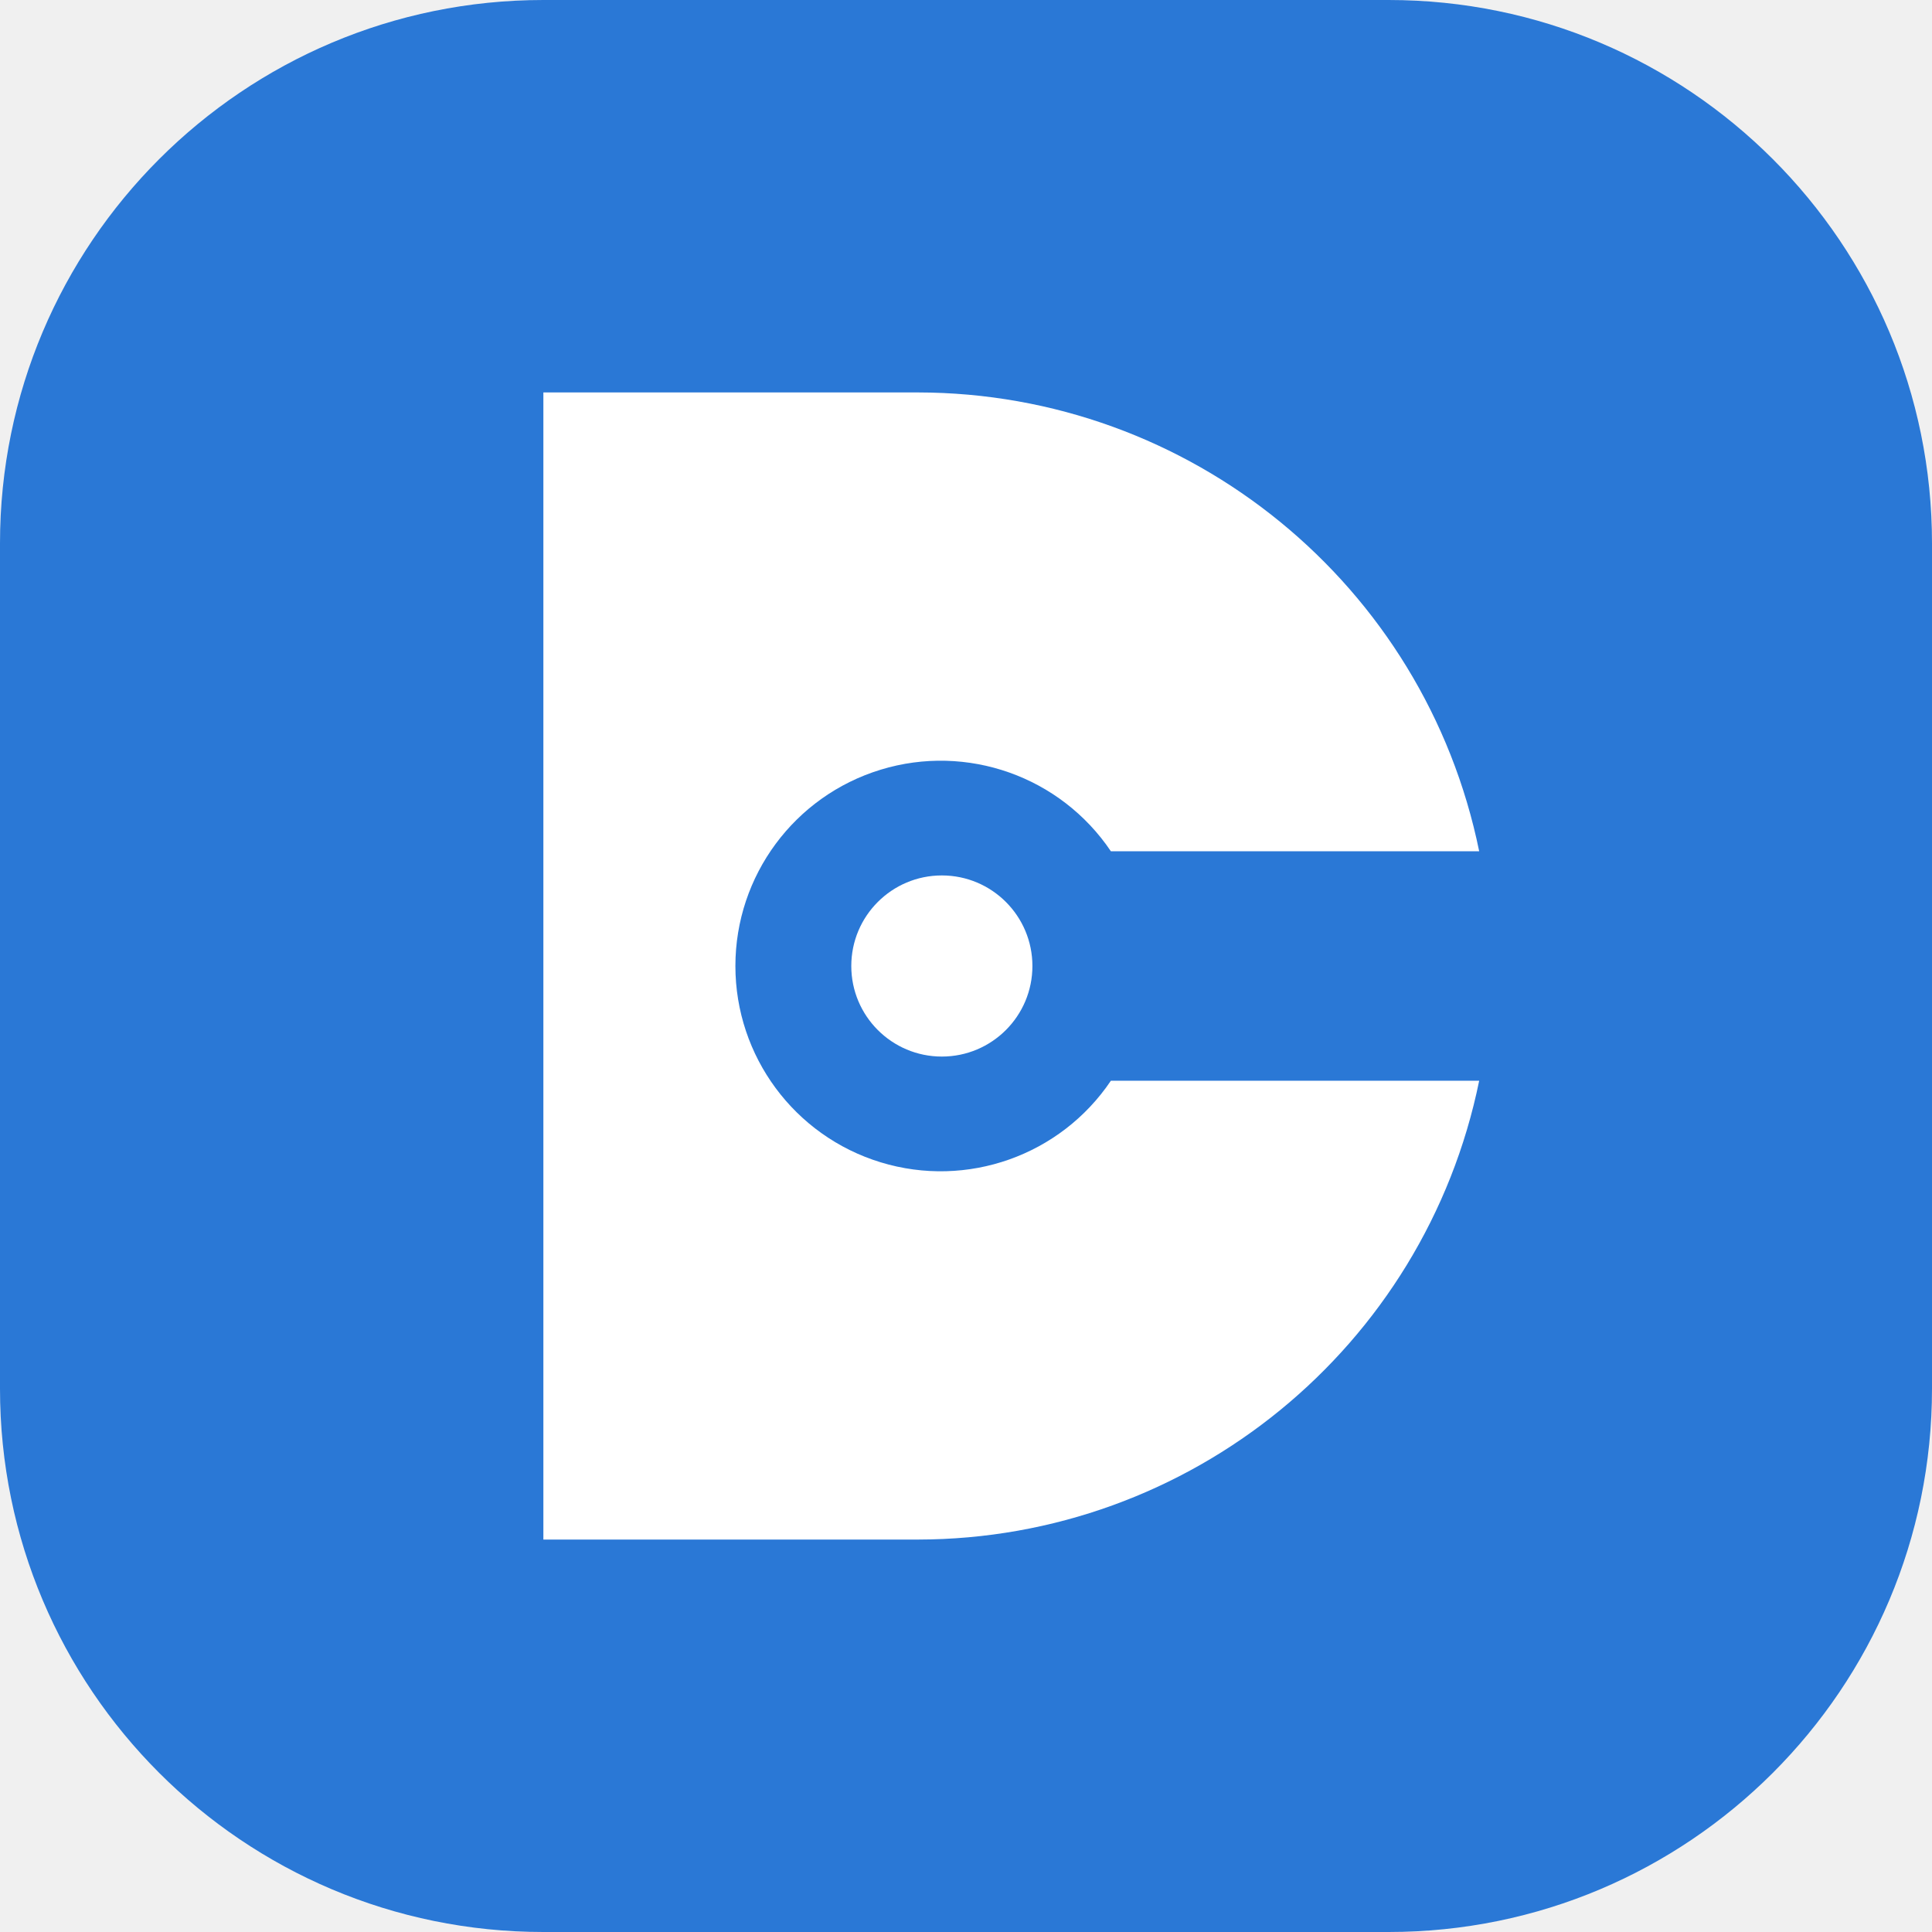
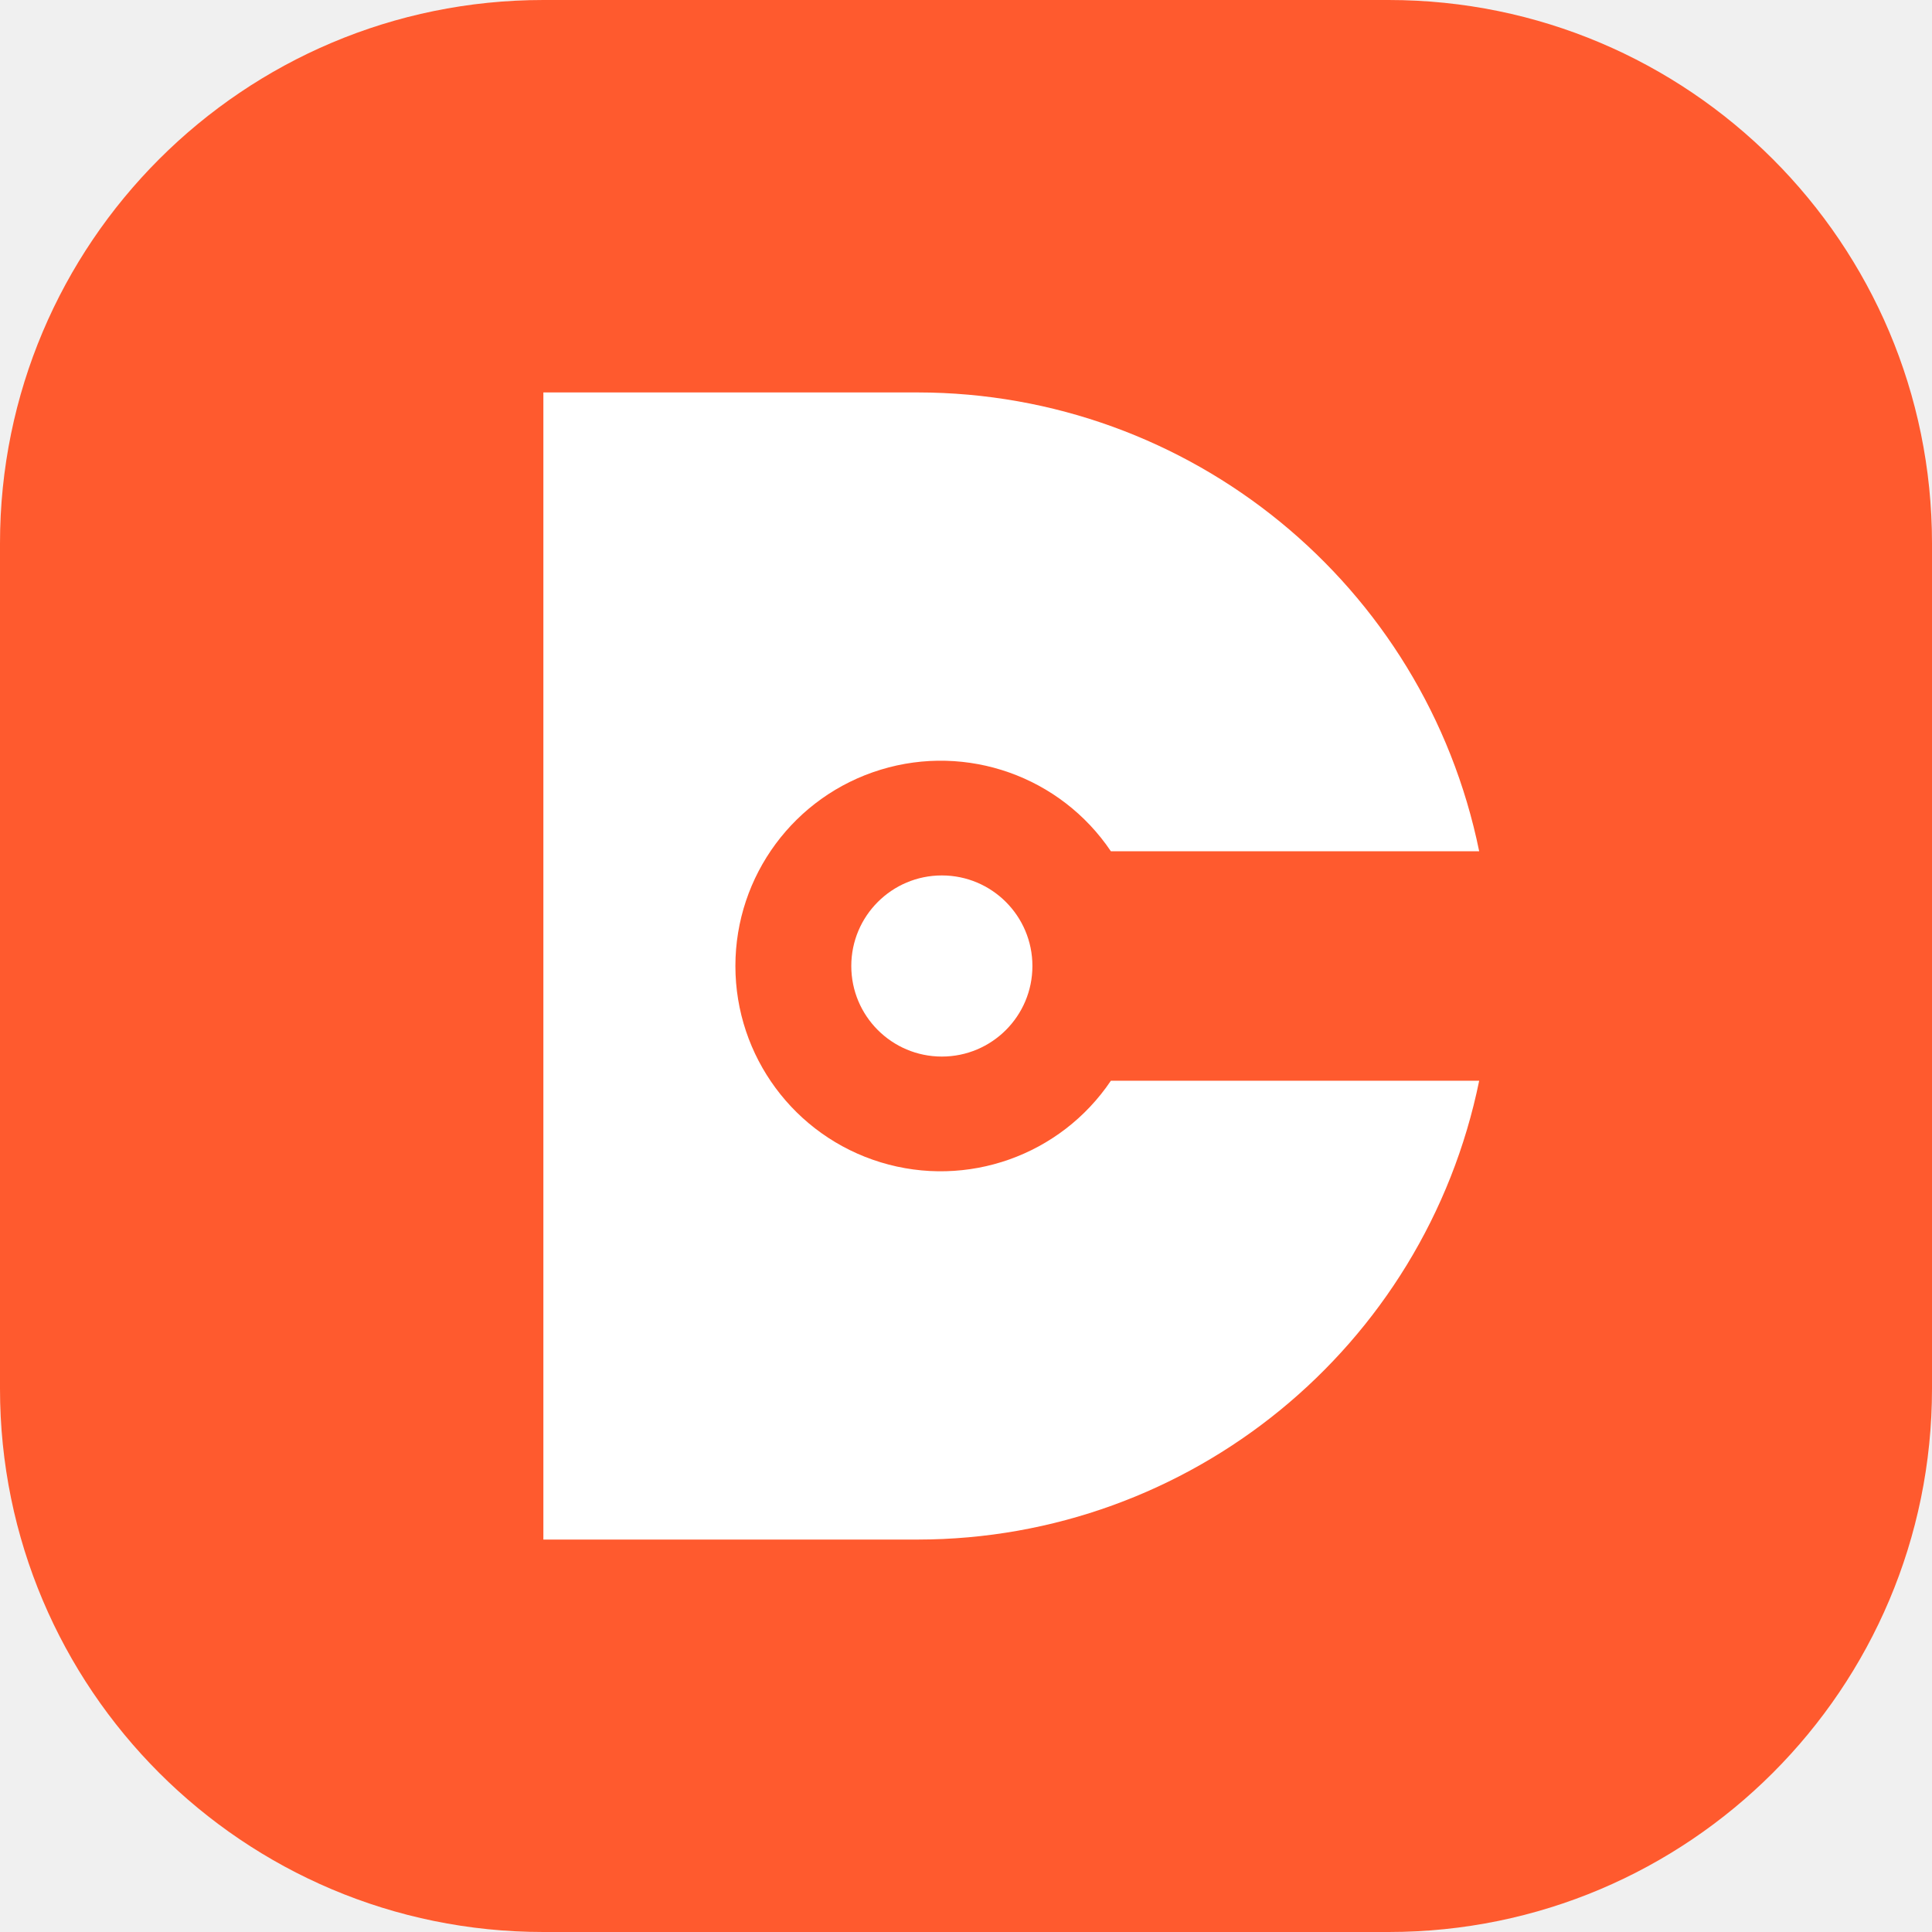
<svg xmlns="http://www.w3.org/2000/svg" viewBox="0 0 32 32">
-   <rect width="32" height="32" rx="9" fill="#2a78d6" />
+   <rect width="32" height="32" rx="9" fill="#ff5a2e" />
  <path fill="#fff" d="M9 6.5h6.2a9.5 9.5 0 0 1 9.3 7.6h-6.1a3.4 3.4 0 1 0 0 3.8h6.1a9.5 9.5 0 0 1-9.3 7.6H9z" />
  <circle cx="15.6" cy="16" r="1.5" fill="#fff" />
</svg>
